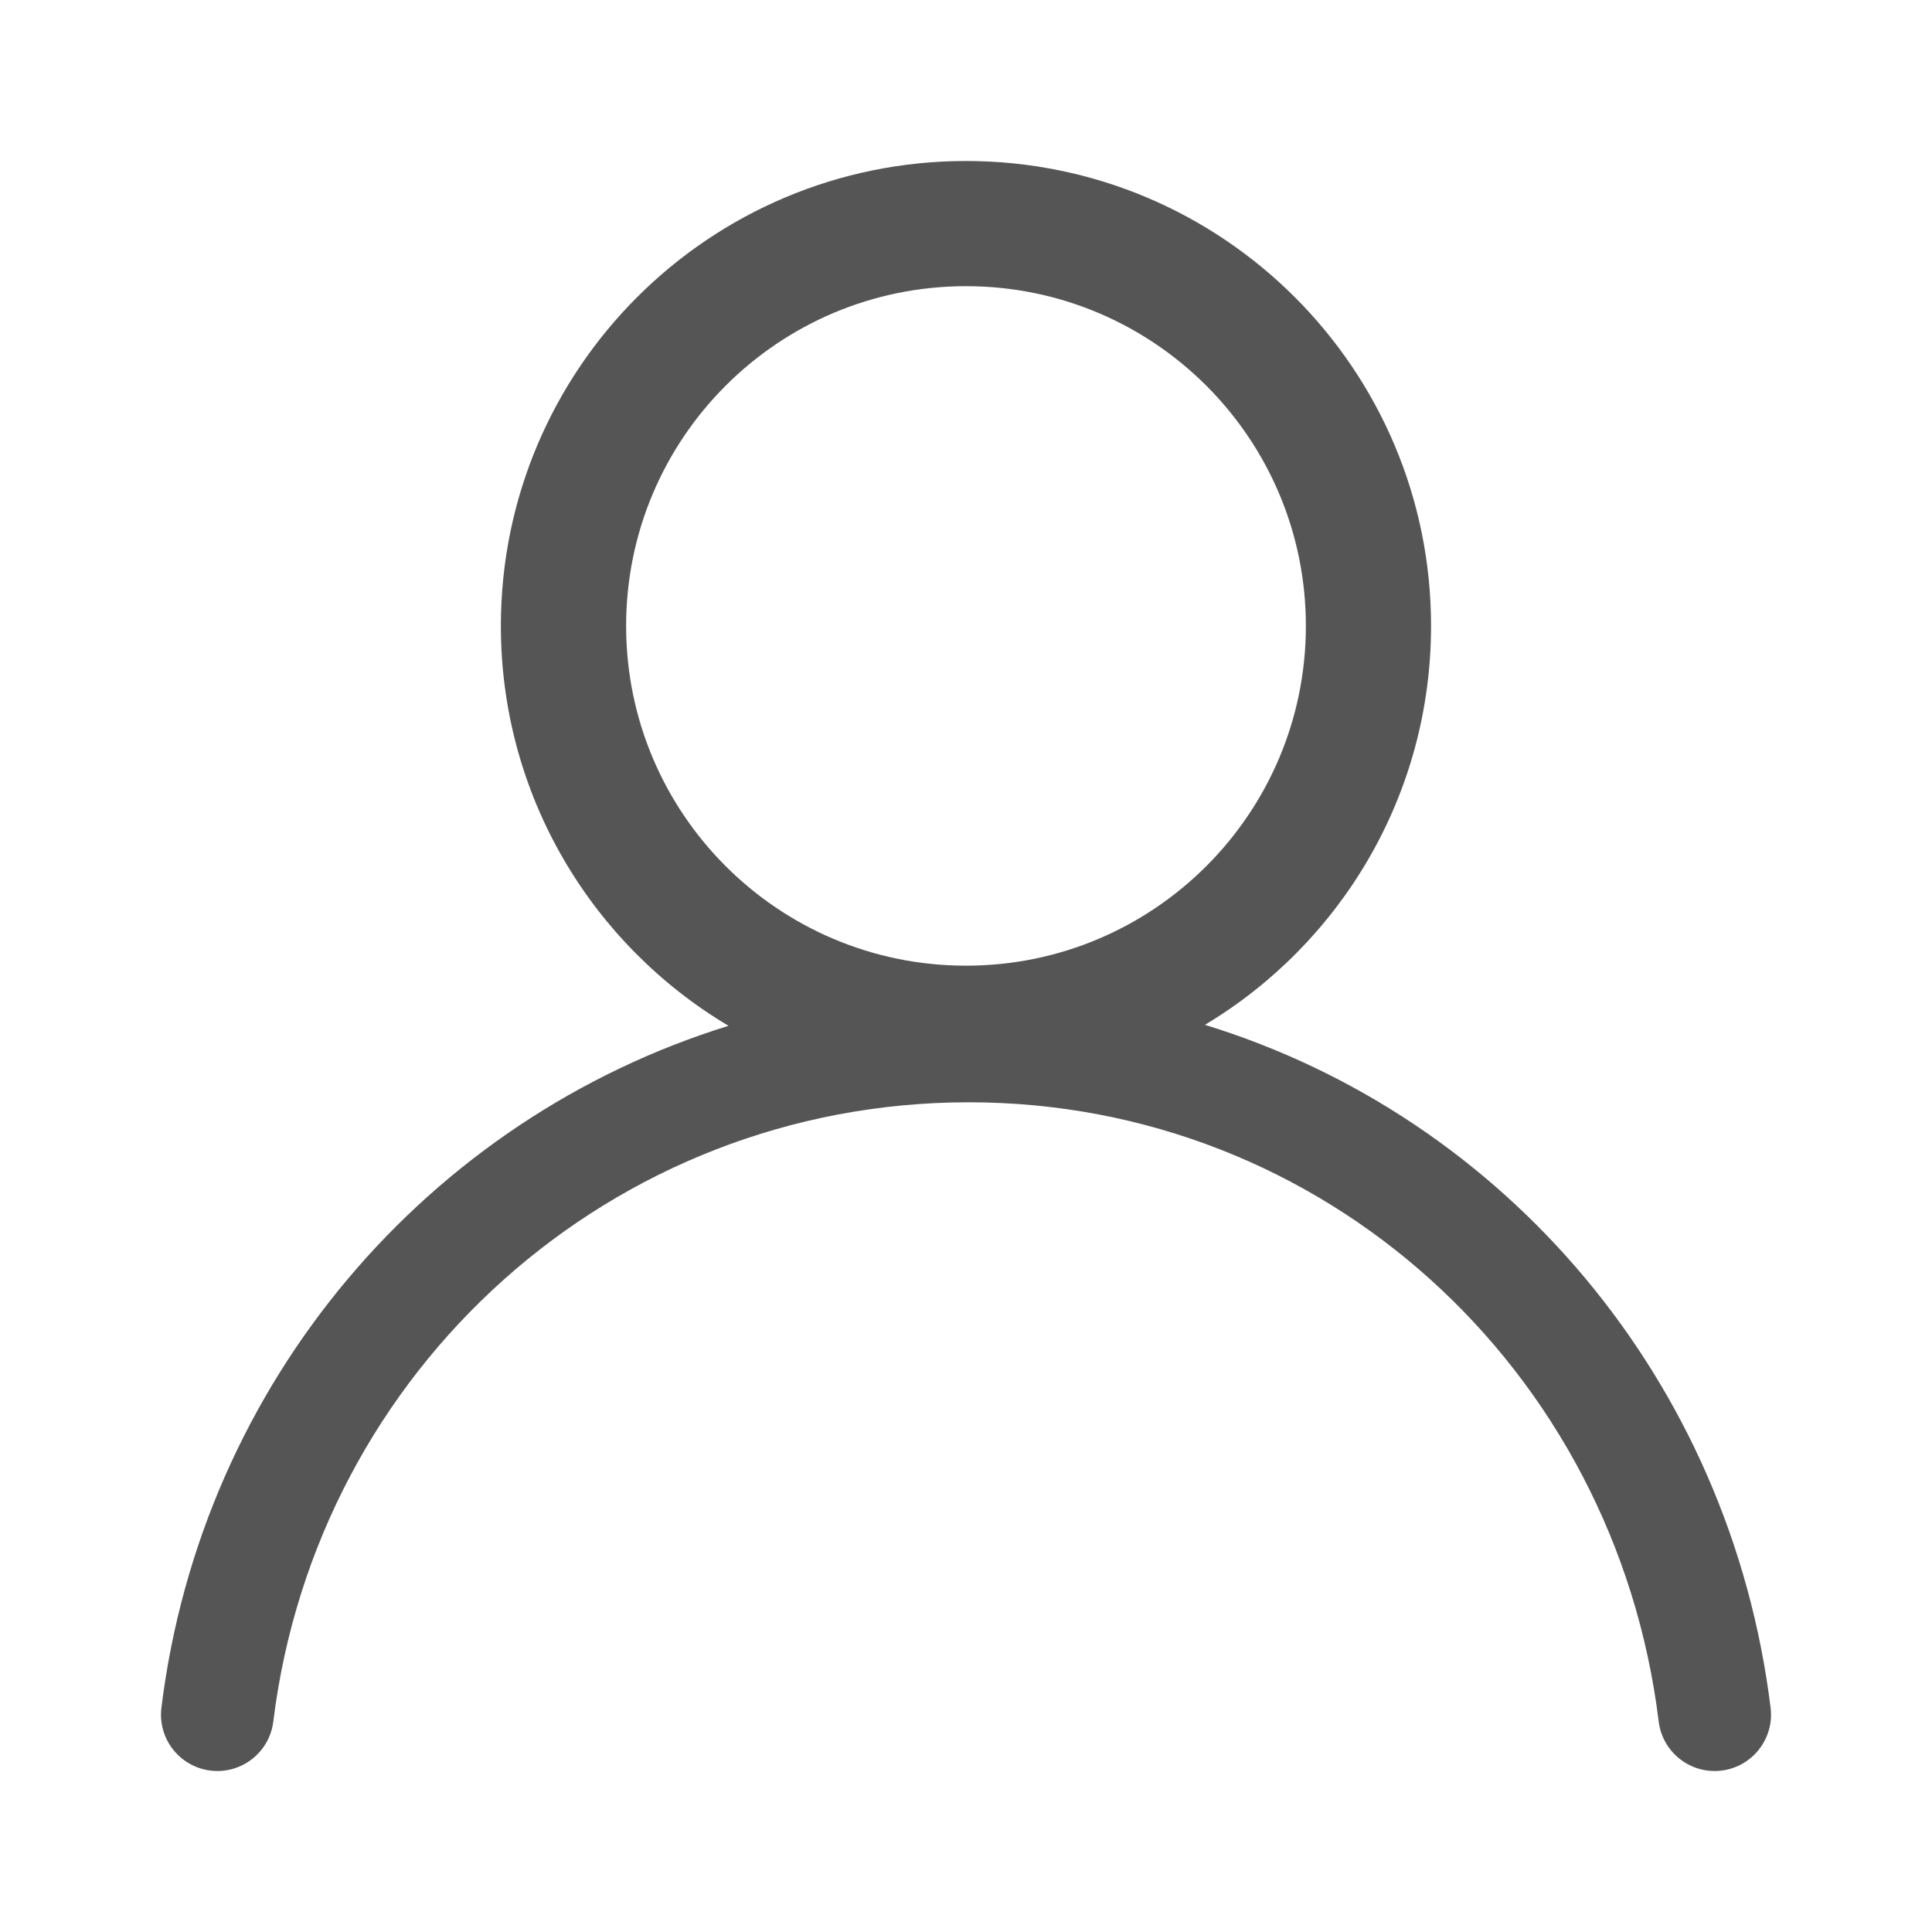
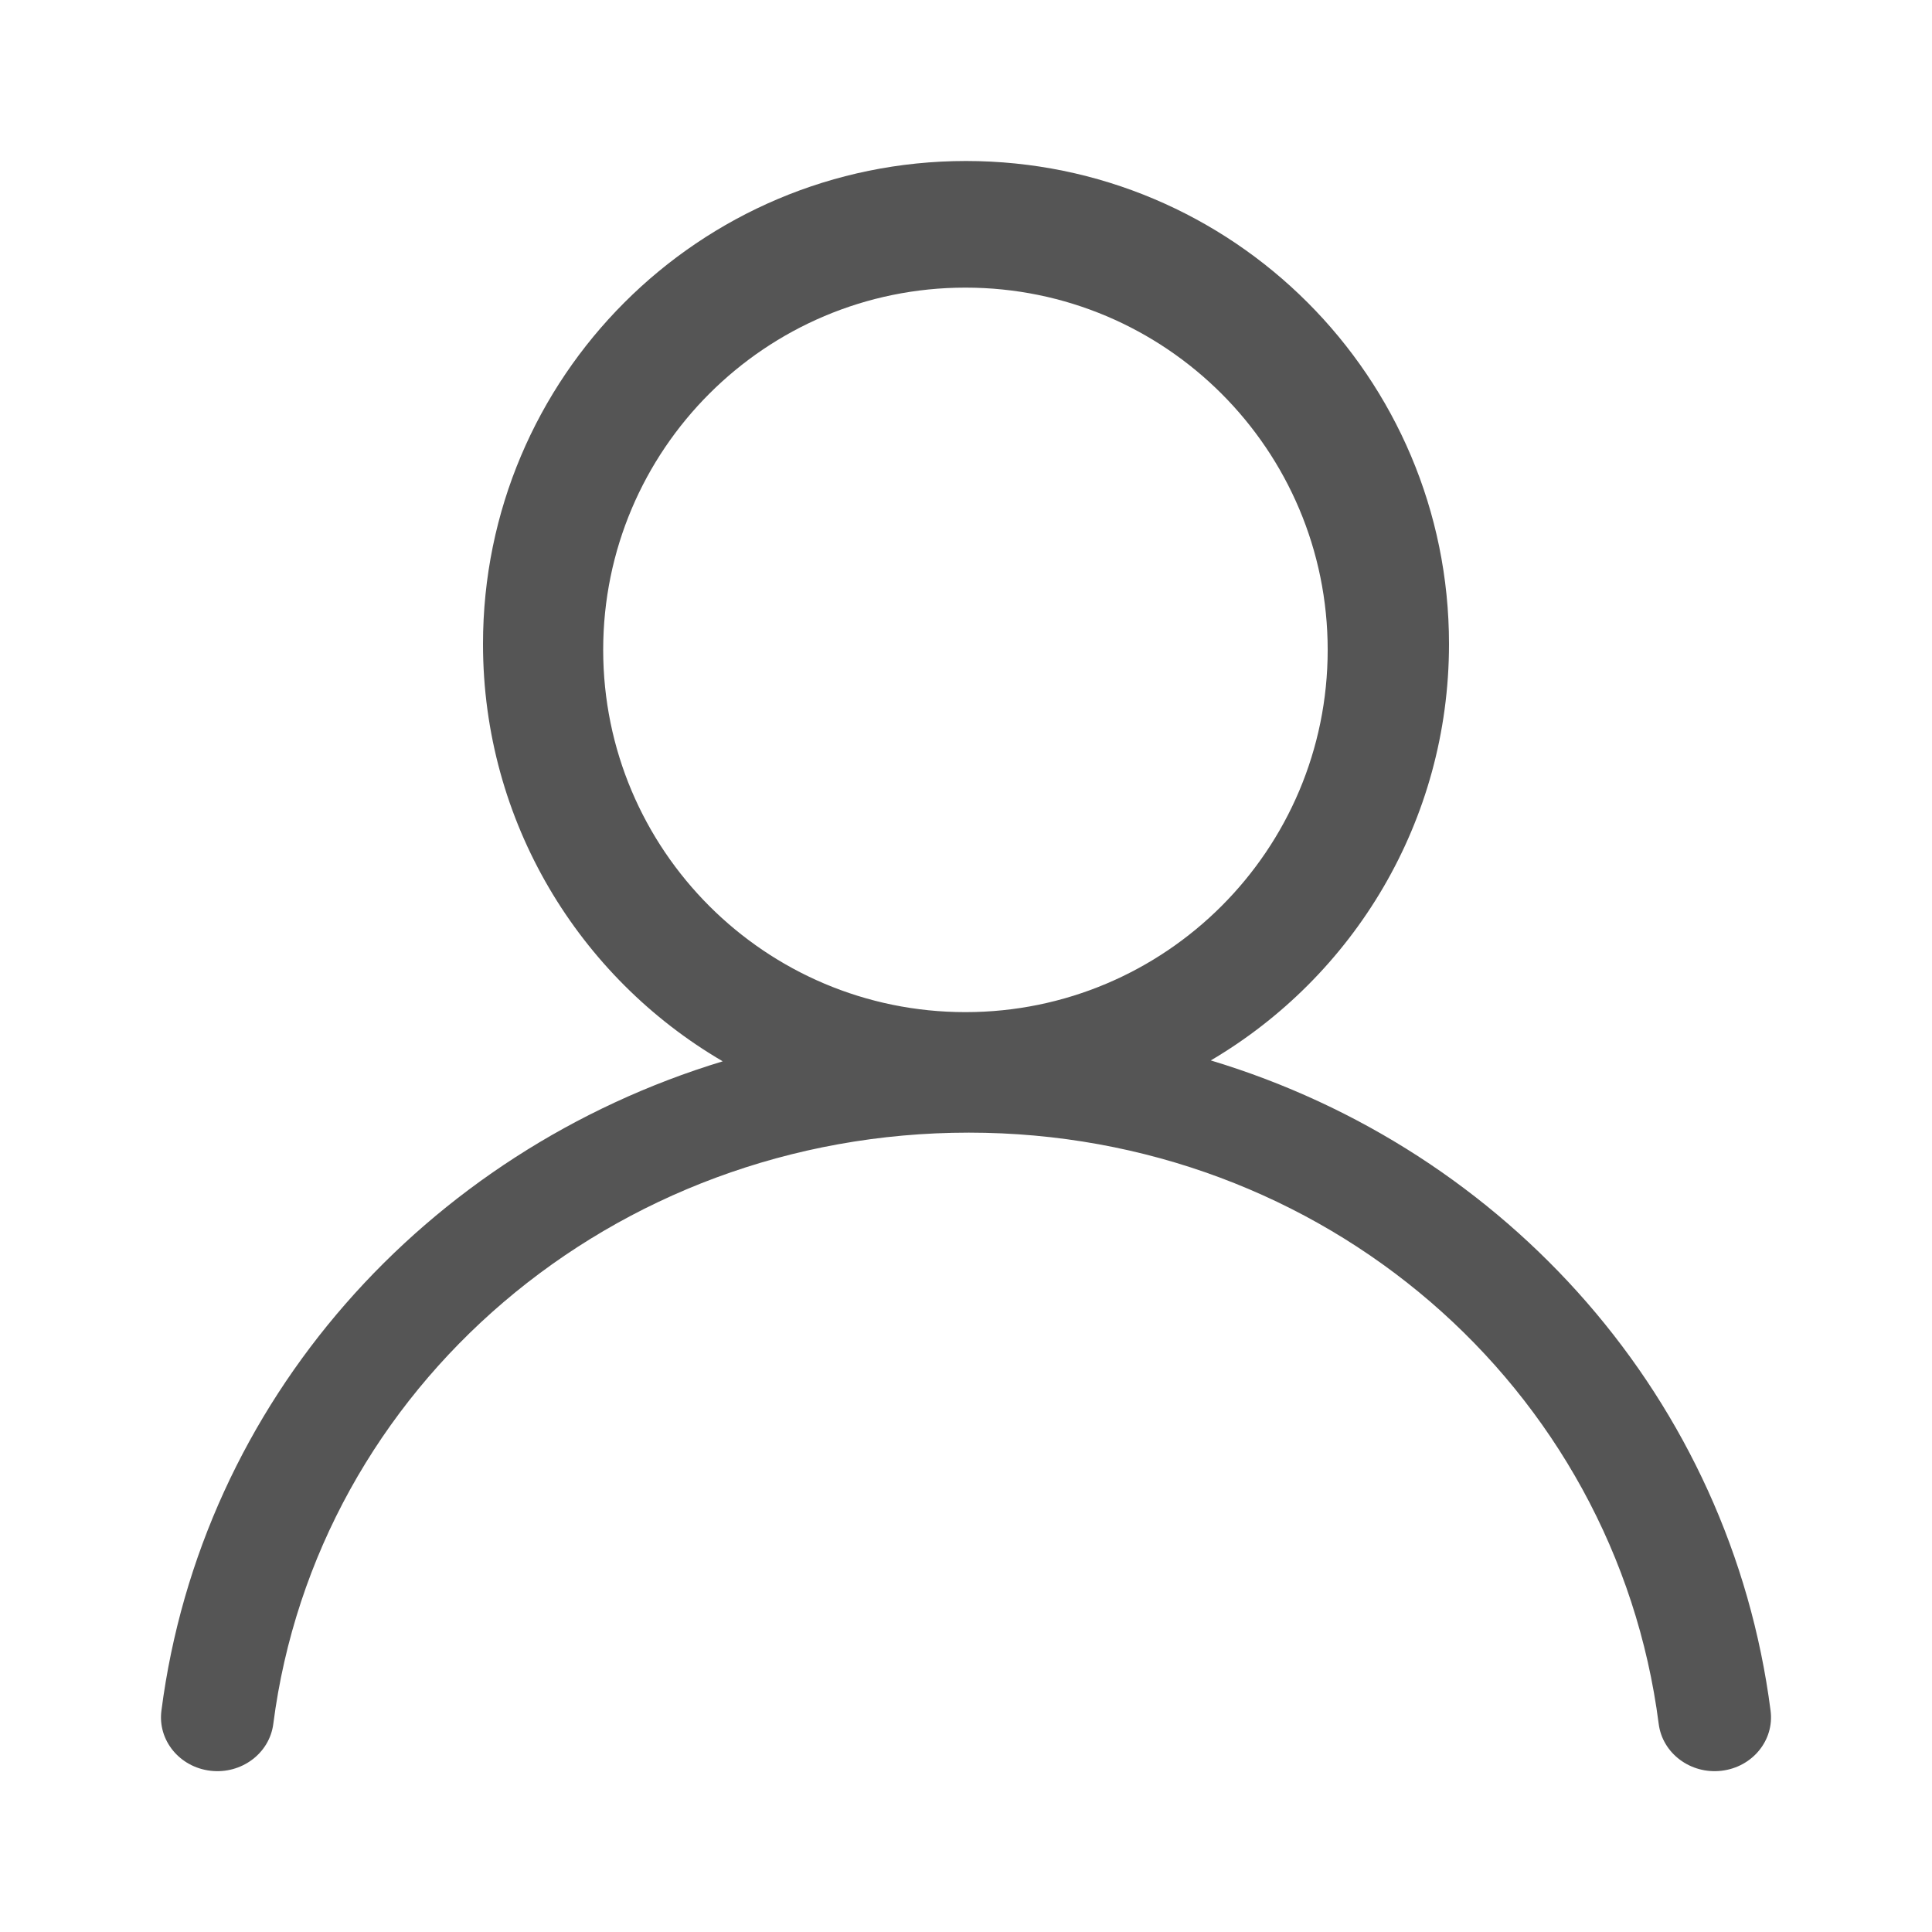
<svg xmlns="http://www.w3.org/2000/svg" width="24" height="24" viewBox="0 0 24 24">
-   <path fill="#555" d="M9.05,12.743 C7.357,11.736 6.222,9.888 6.222,7.775 C6.222,4.586 8.809,2 12,2 C15.19,2 17.777,4.586 17.777,7.775 C17.777,9.88 16.651,11.722 14.968,12.731 C18.692,13.874 21.494,17.146 21.995,21.215 C22.042,21.598 21.769,21.948 21.385,21.995 C21.002,22.042 20.652,21.769 20.605,21.386 C20.066,16.997 16.436,13.693 12.035,13.693 C7.61,13.693 3.934,17.004 3.395,21.386 C3.348,21.769 2.998,22.042 2.615,21.995 C2.231,21.948 1.958,21.598 2.005,21.215 C2.504,17.163 5.322,13.897 9.05,12.743 Z M12,11.996 C14.331,11.996 16.222,10.106 16.222,7.775 C16.222,5.444 14.331,3.555 12,3.555 C9.668,3.555 7.778,5.444 7.778,7.775 C7.778,10.106 9.668,11.996 12,11.996 Z" />
+   <path fill="#555" d="M11.993,12.573 C14.478,12.573 16.493,10.558 16.493,8.073 C16.493,5.588 14.478,3.573 11.993,3.573 C9.508,3.573 7.493,5.588 7.493,8.073 C7.493,10.558 9.508,12.573 11.993,12.573 Z M8.978,13.184 C7.197,12.144 6,10.212 6,8 C6,4.686 8.686,2 12,2 C15.314,2 18,4.686 18,8 C18,10.204 16.812,12.13 15.041,13.173 C18.728,14.284 21.498,17.393 21.995,21.252 C22.042,21.619 21.769,21.952 21.385,21.997 C21.002,22.042 20.652,21.782 20.605,21.415 C20.066,17.225 16.436,14.07 12.035,14.07 C7.61,14.07 3.934,17.231 3.395,21.415 C3.348,21.782 2.998,22.042 2.615,21.997 C2.231,21.952 1.958,21.619 2.005,21.252 C2.501,17.408 5.285,14.305 8.978,13.184 Z" />
</svg>
